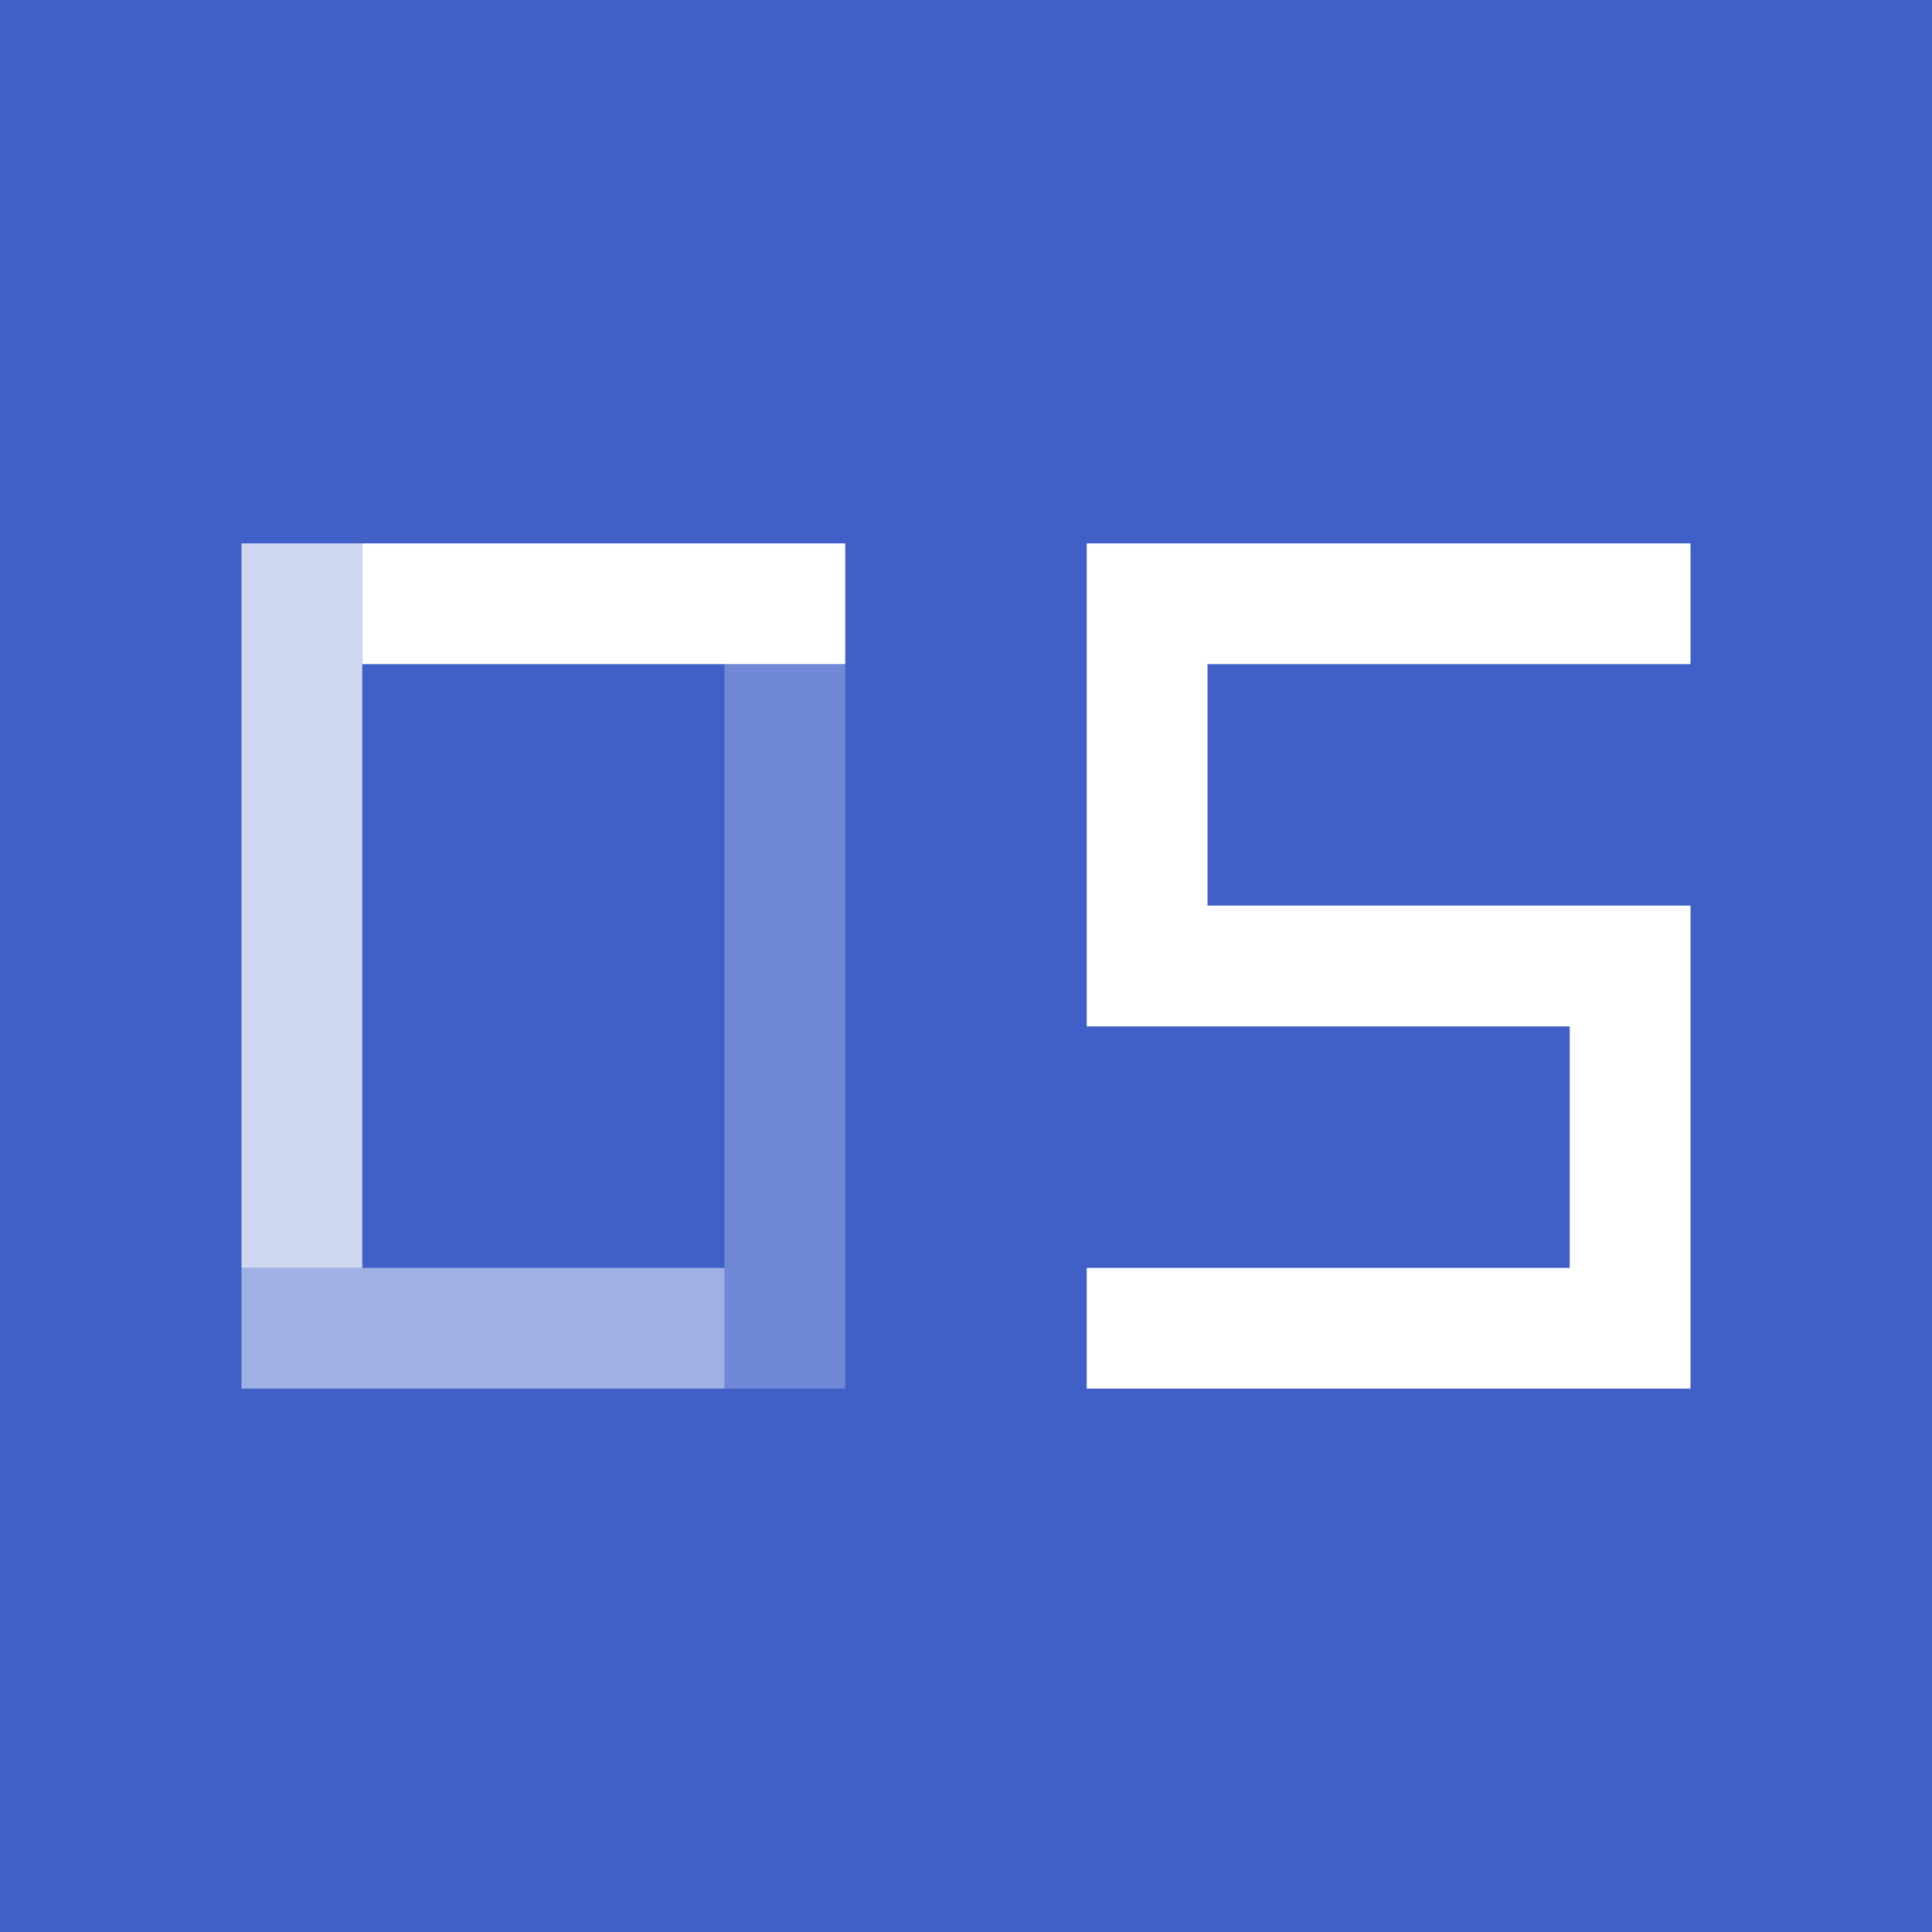
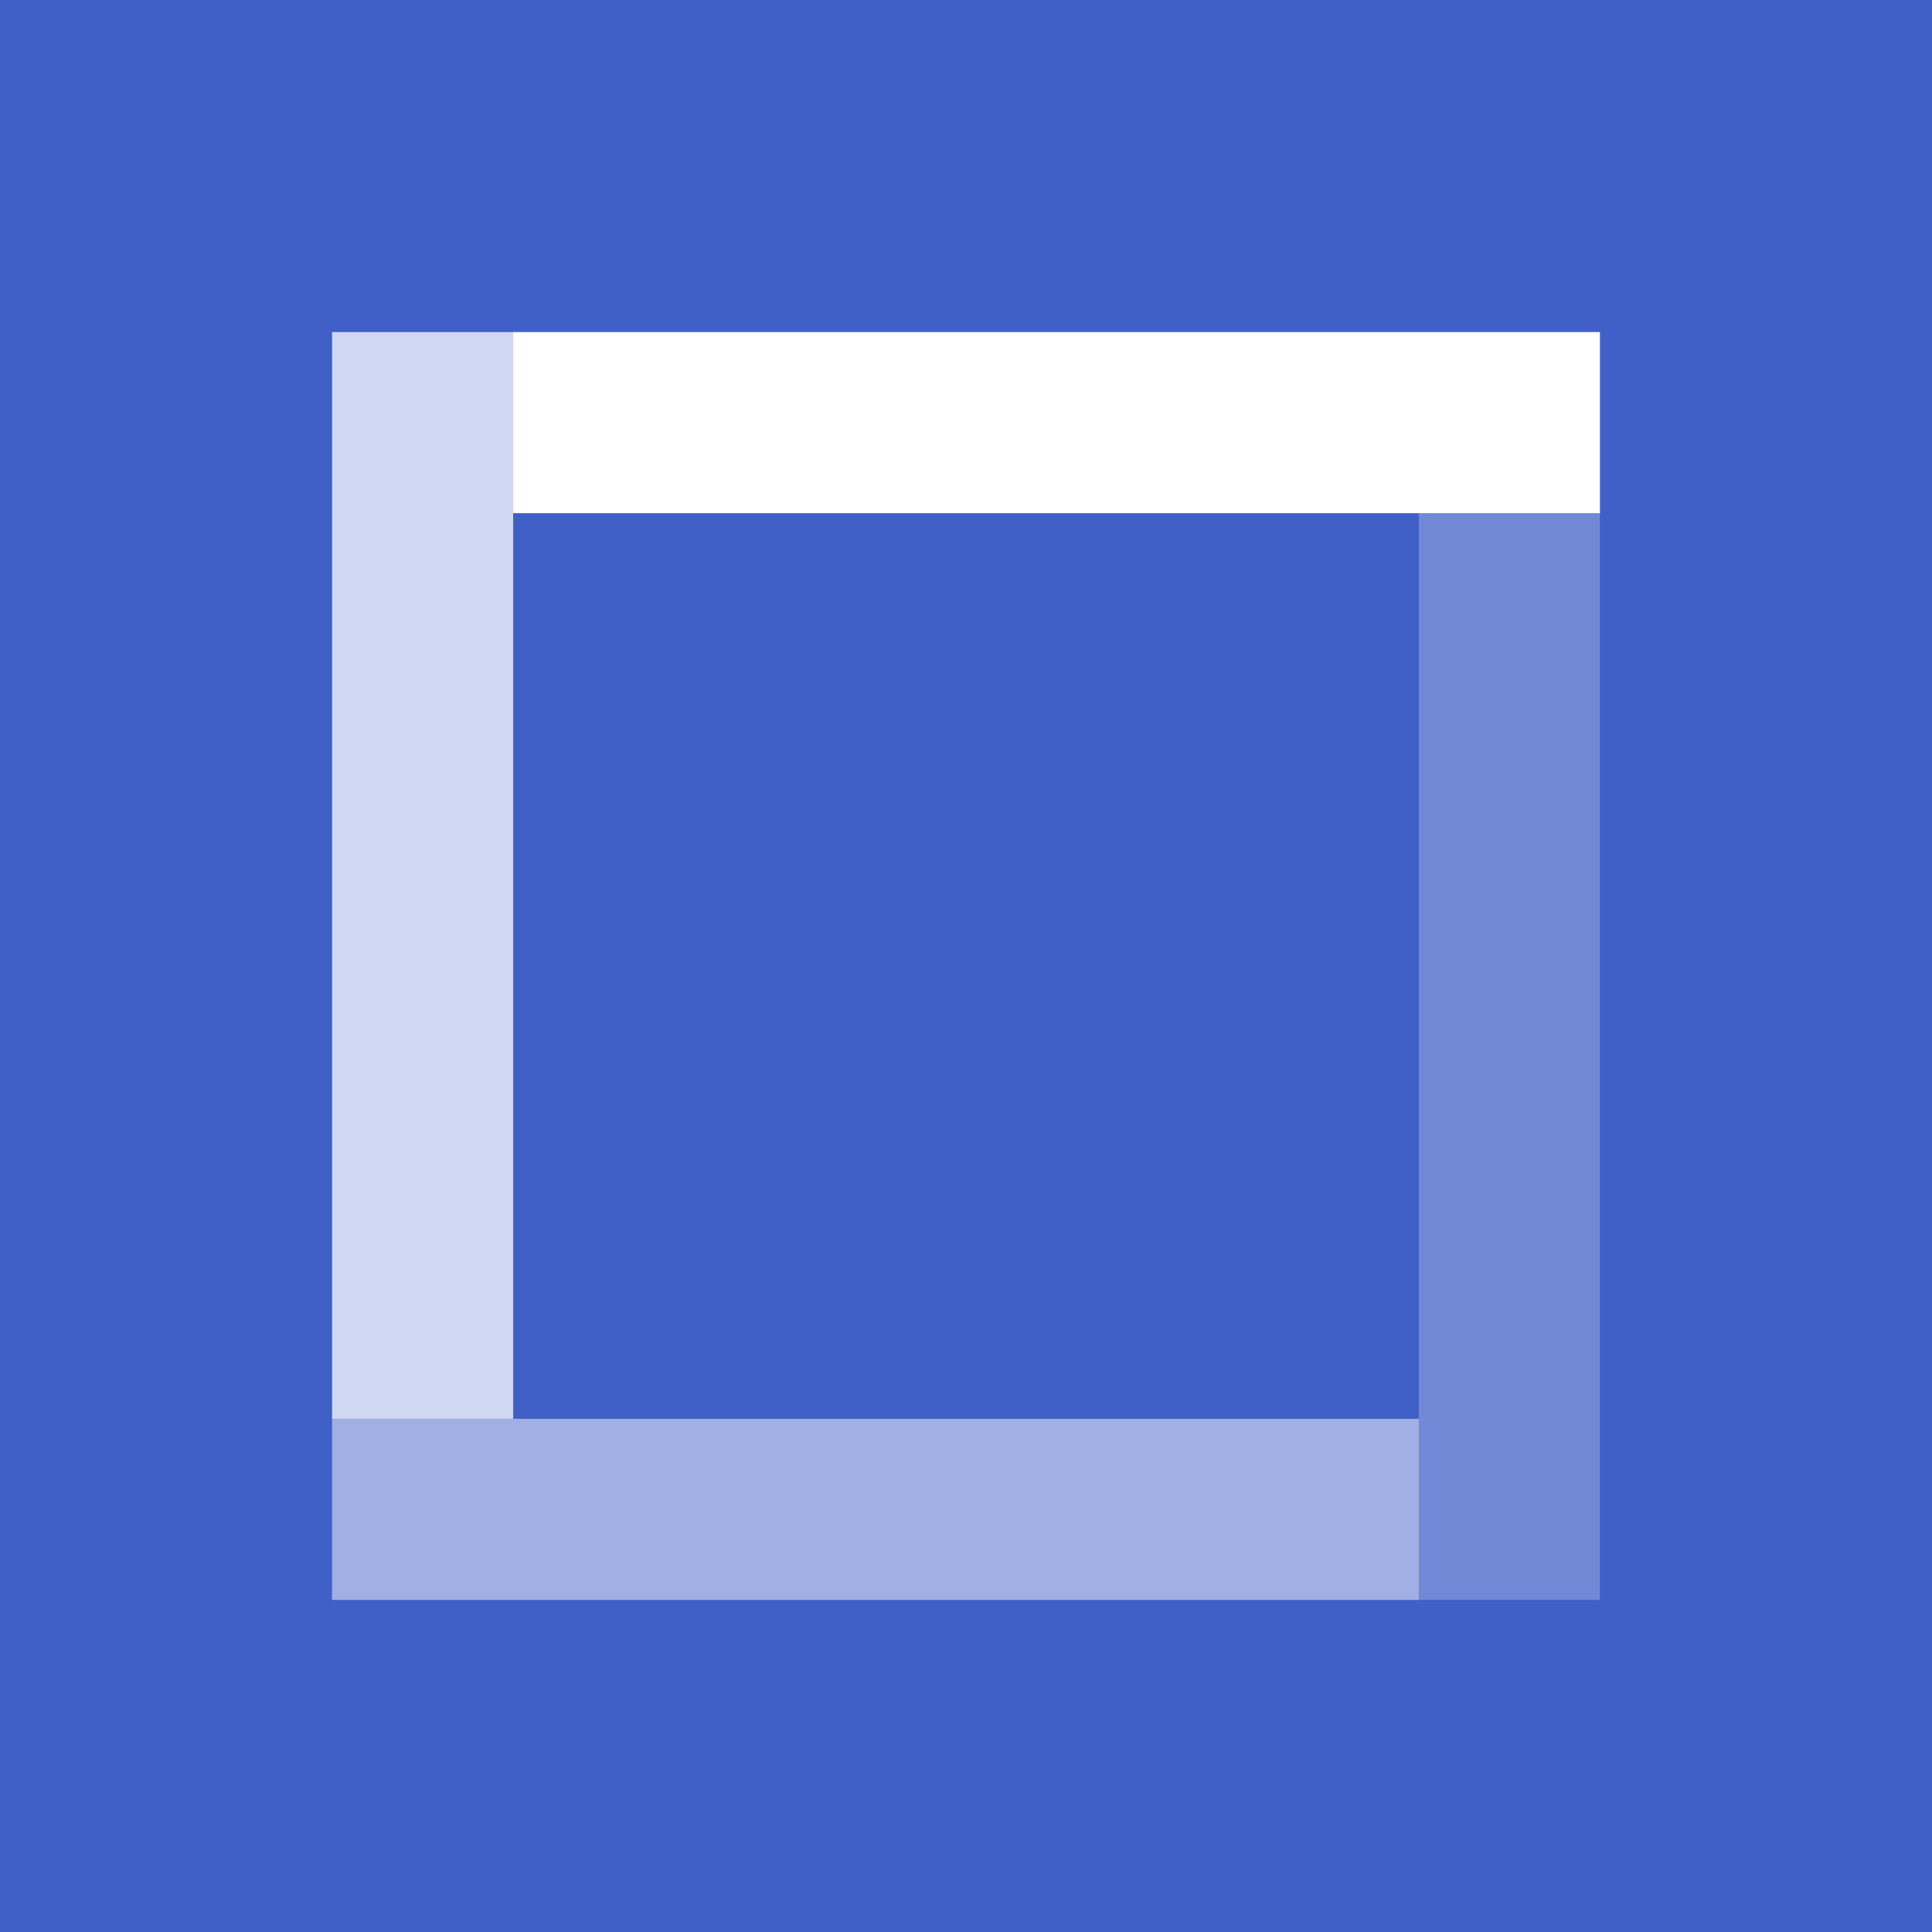
<svg xmlns="http://www.w3.org/2000/svg" id="_レイヤー_1" data-name="レイヤー 1" viewBox="0 0 1024 1024">
  <defs>
    <style>
      .cls-1 {
        fill: #4060c8;
      }

      .cls-2 {
        opacity: .25;
      }

      .cls-2, .cls-3, .cls-4, .cls-5 {
        fill: #fff;
      }

      .cls-3 {
        opacity: .5;
      }

      .cls-4 {
        opacity: .75;
      }
    </style>
  </defs>
  <rect class="cls-1" x="0" y="0" width="1024" height="1024" />
-   <polygon class="cls-5" points="640 352 640 480 896 480 896 736 576 736 576 672 832 672 832 544 576 544 576 288 896 288 896 352 640 352" />
  <g>
-     <rect class="cls-5" x="192" y="288" width="256" height="64" />
-     <rect class="cls-4" x="128" y="288" width="64" height="384" />
-     <rect class="cls-3" x="128" y="672" width="256" height="64" />
-     <rect class="cls-2" x="384" y="352" width="64" height="384" />
+     <rect class="cls-5" x="272" y="176" width="576" height="96" />
+     <rect class="cls-4" x="176" y="176" width="96" height="576" />
+     <rect class="cls-3" x="176" y="752" width="576" height="96" />
+     <rect class="cls-2" x="752" y="272" width="96" height="576" />
  </g>
</svg>
